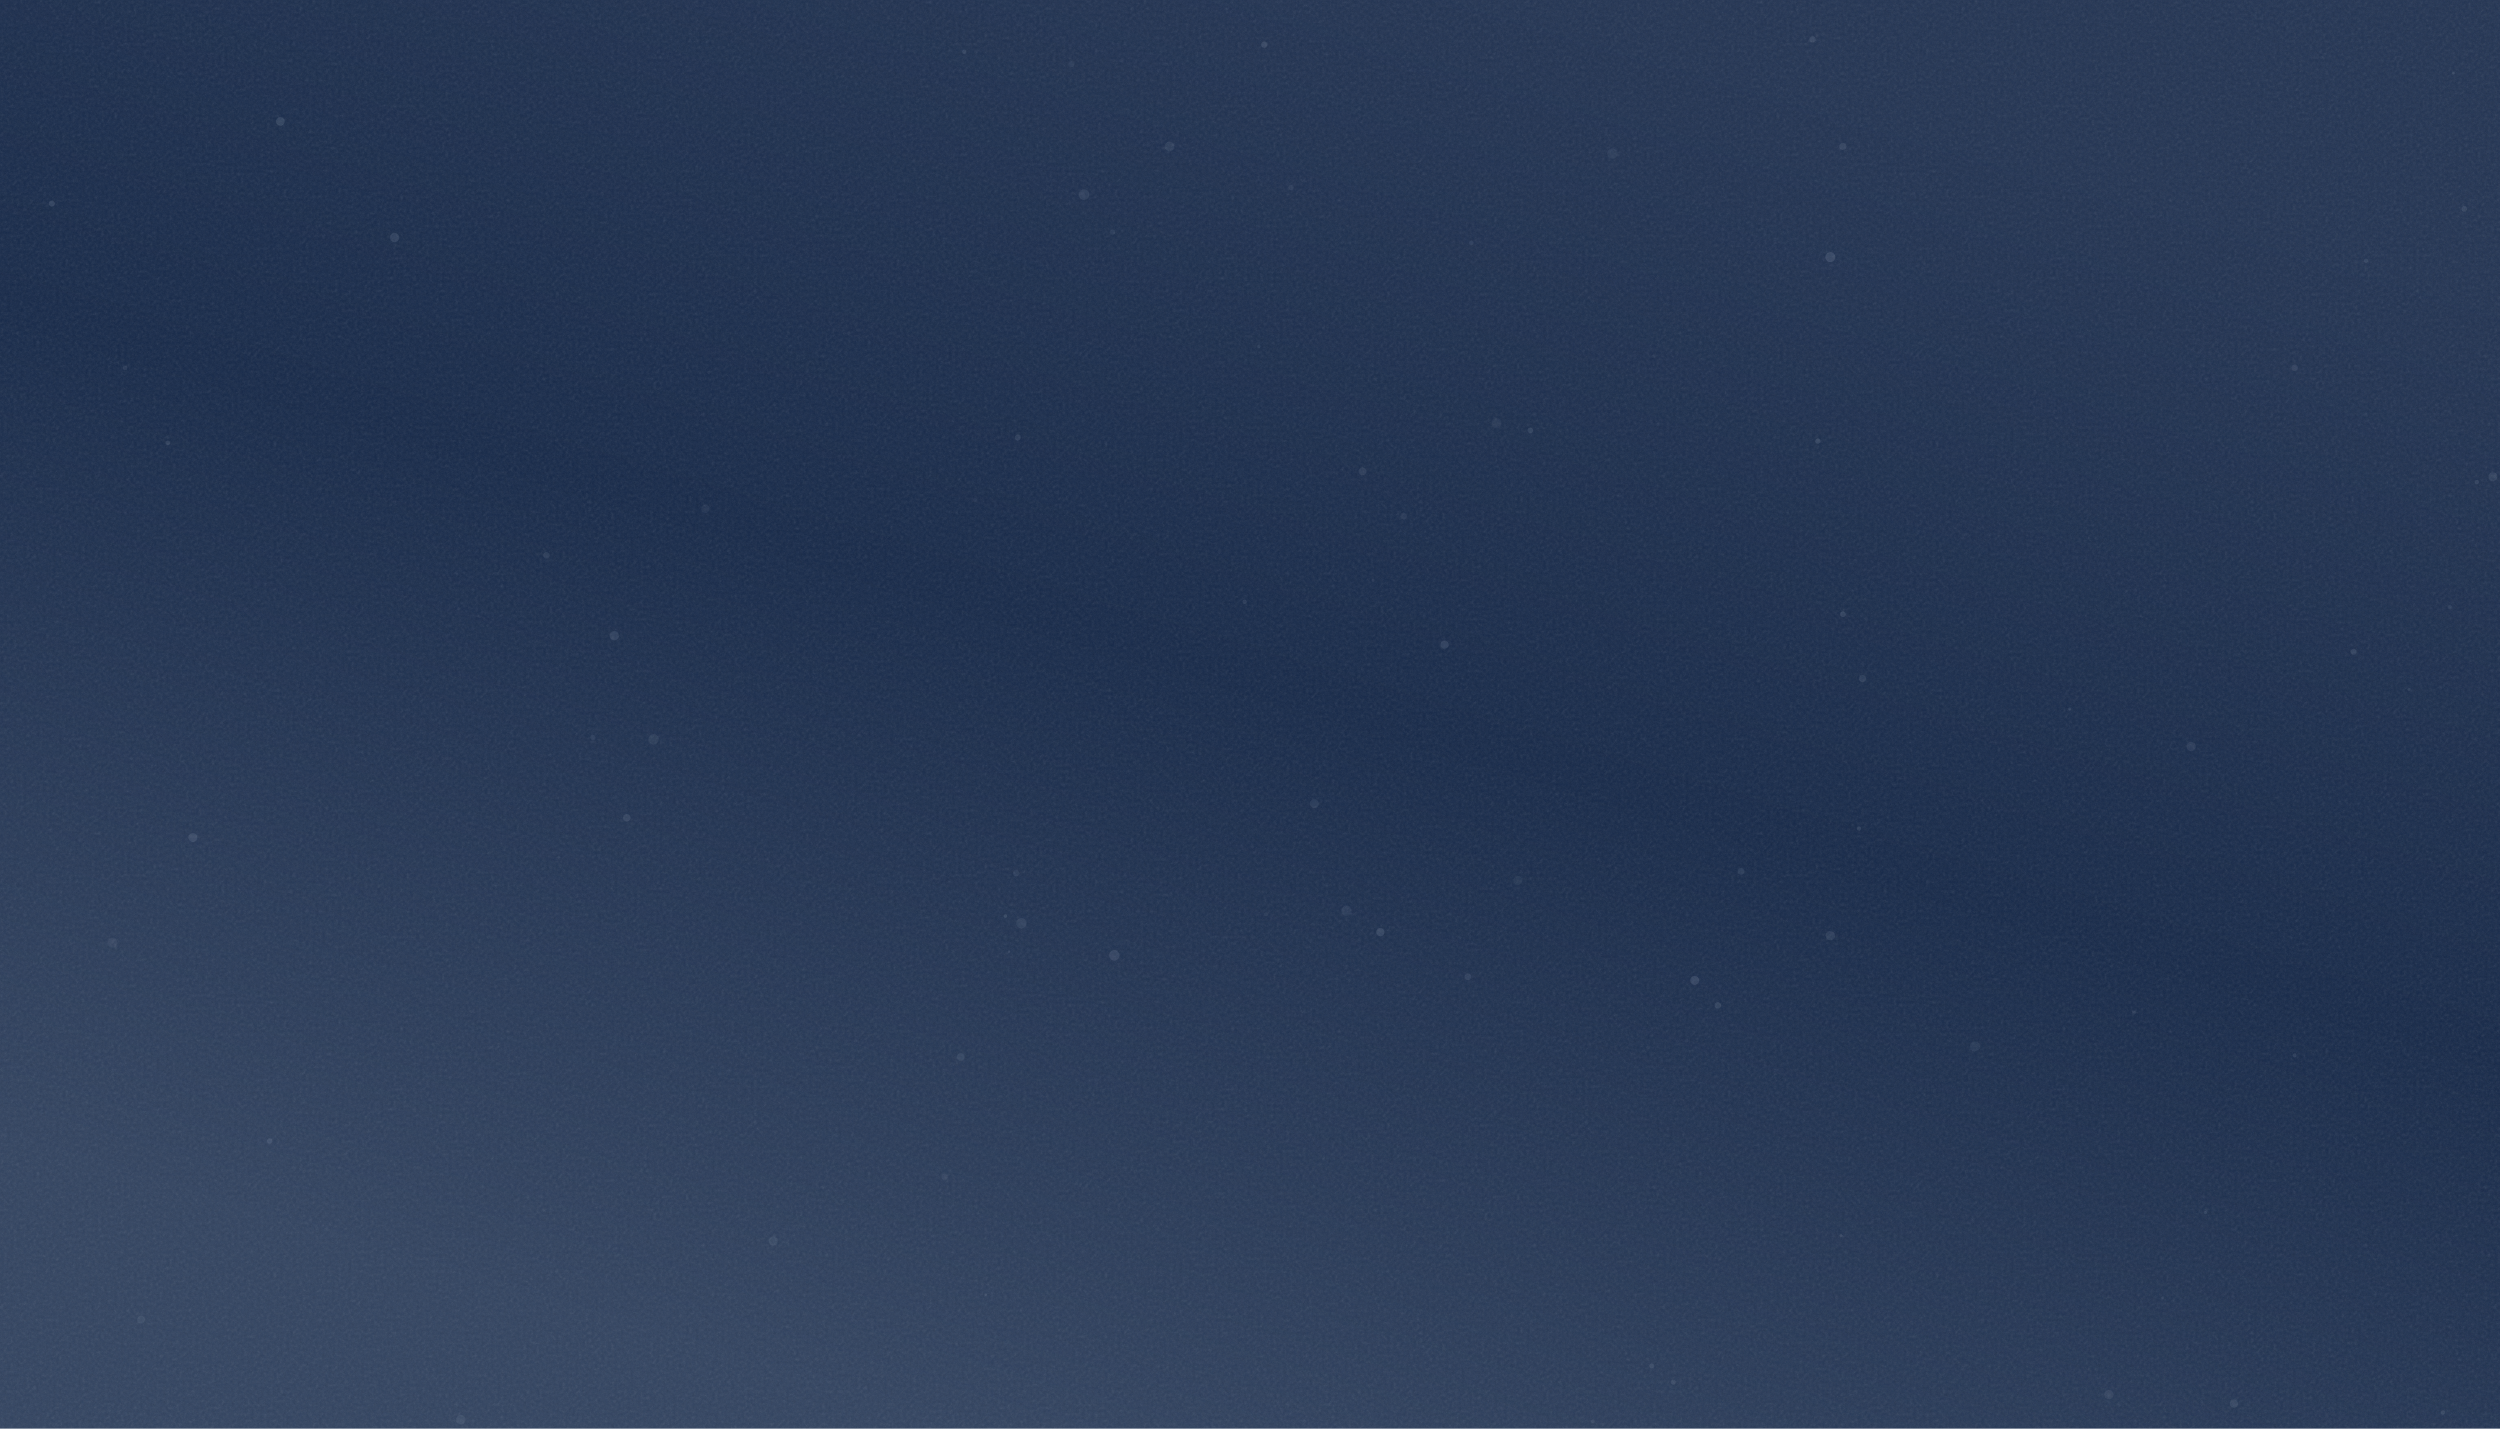
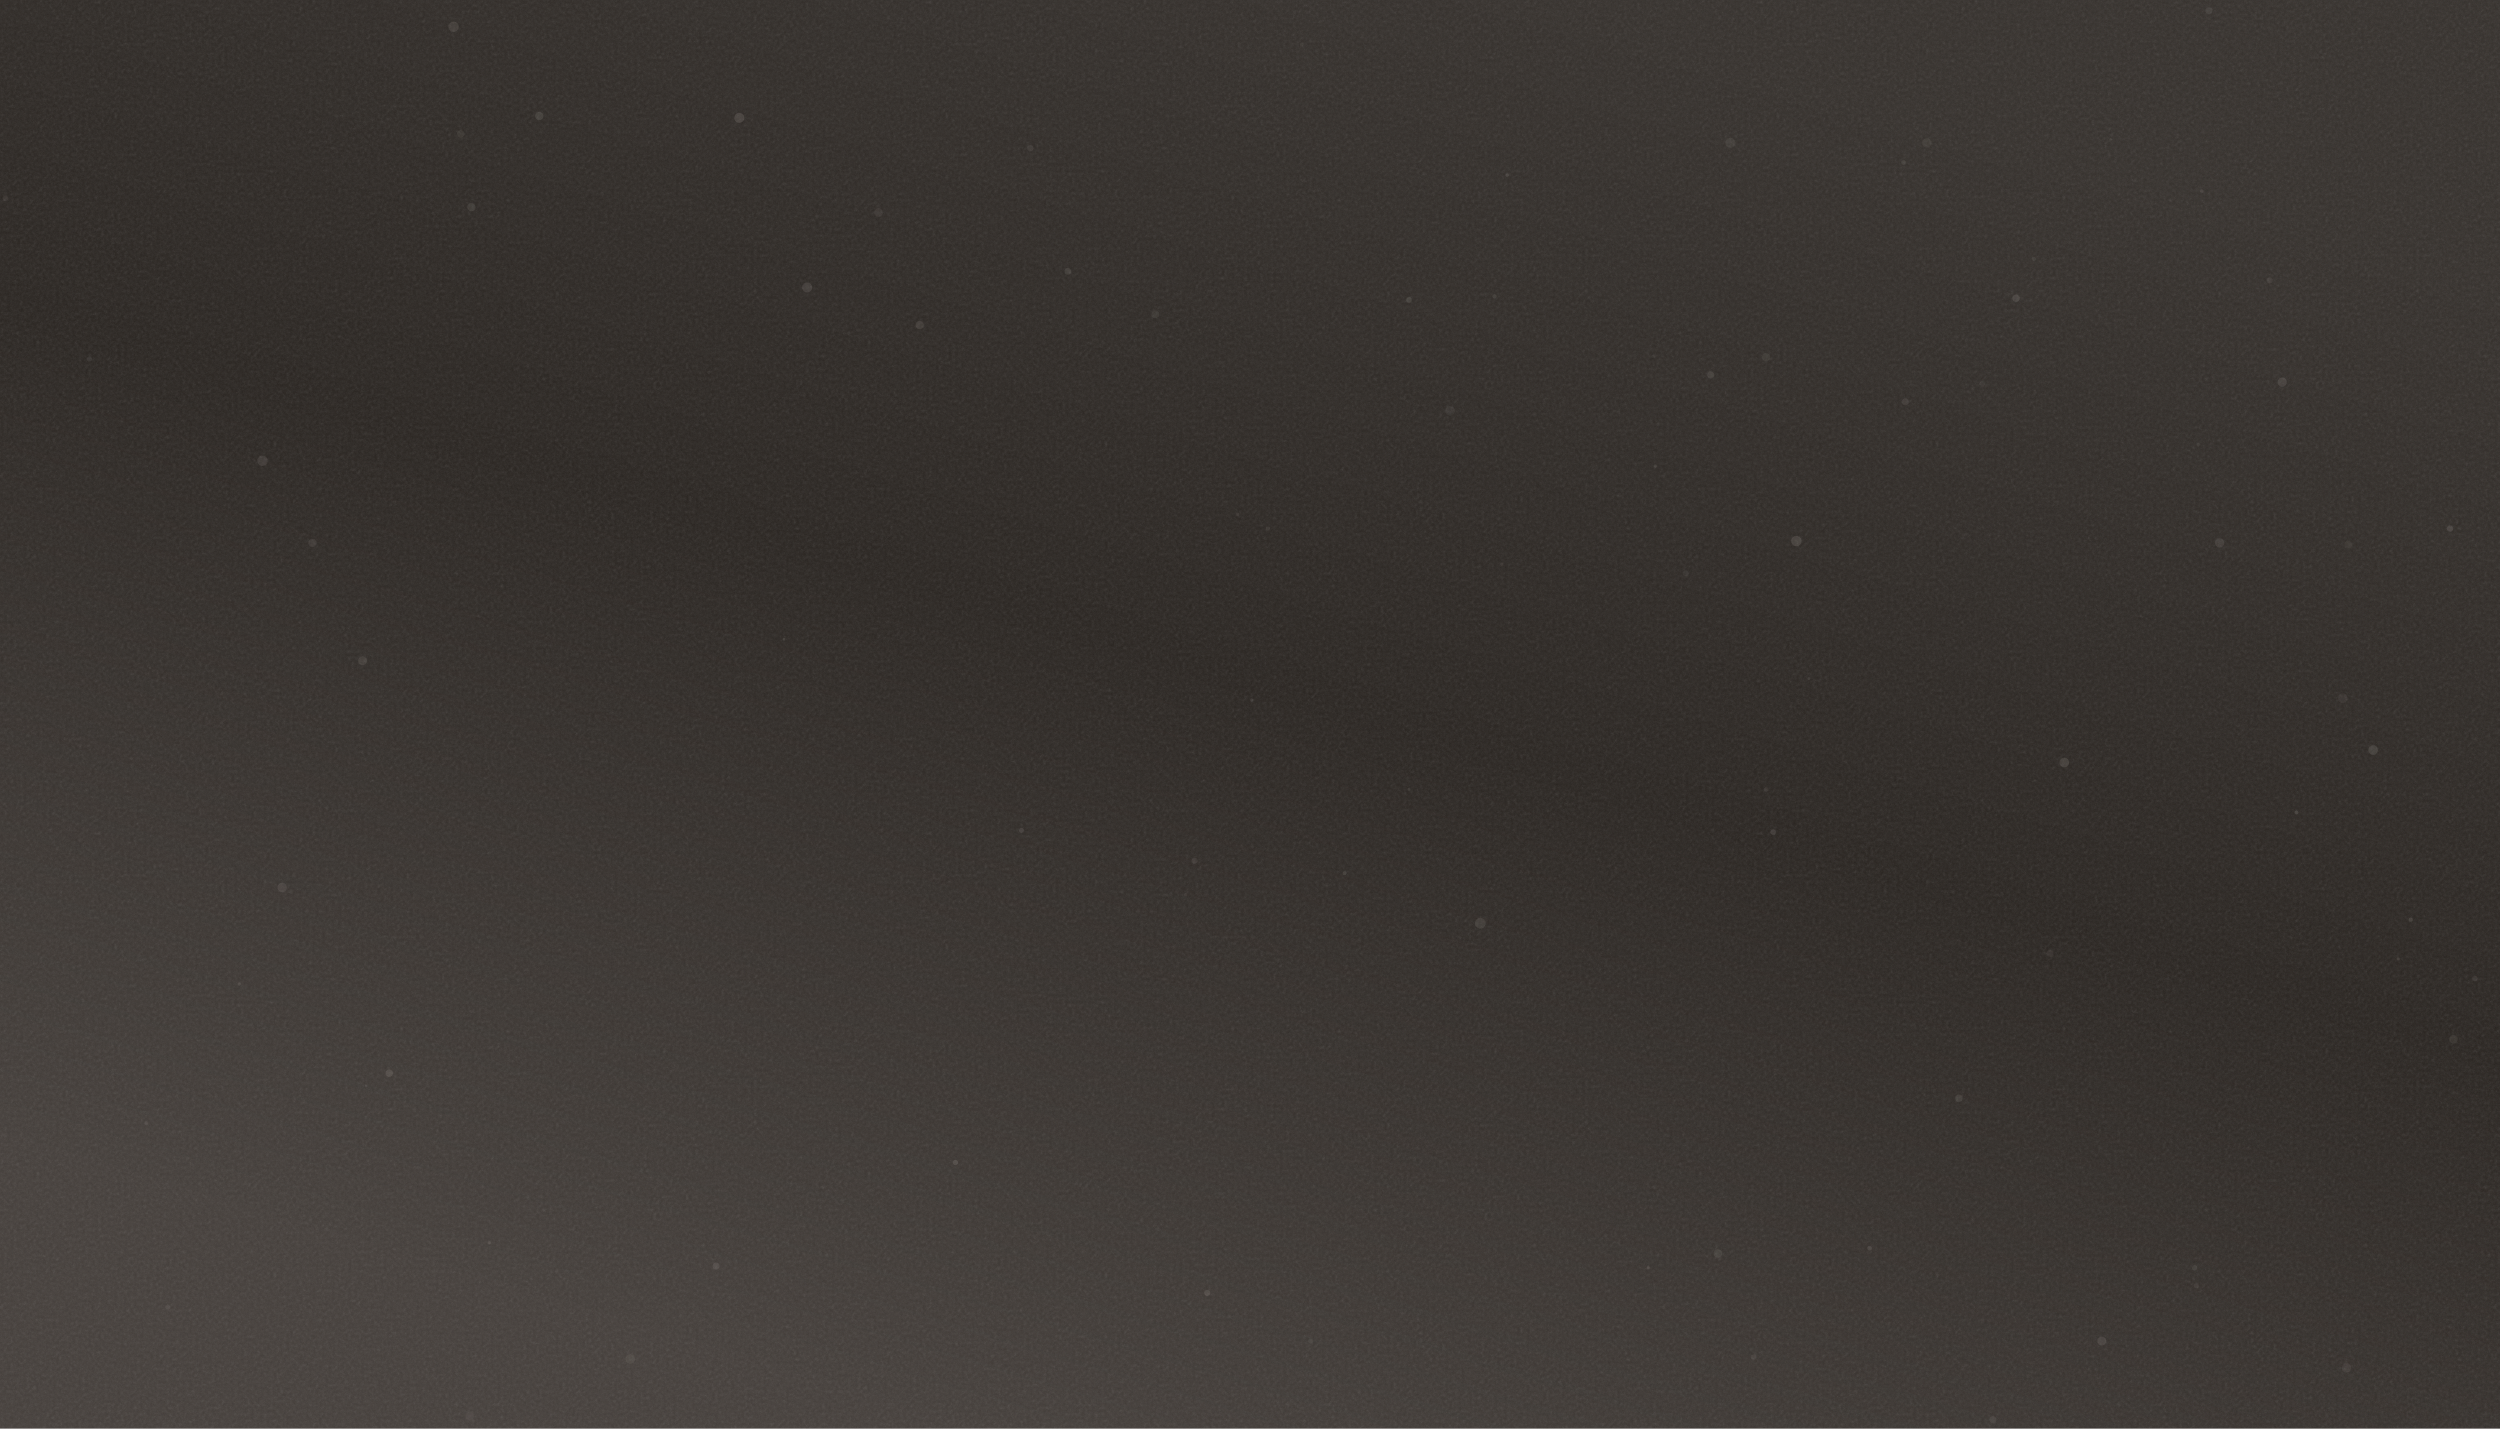
<svg xmlns="http://www.w3.org/2000/svg" viewBox="0 0 1400 800" width="1400" height="800" preserveAspectRatio="xMidYMid slice" aria-hidden="true">
  <defs>
    <linearGradient id="b6" x1="73.47%" y1="5.85%" x2="26.53%" y2="94.15%">
-       <stop offset="0%" stop-color="#223454" />
-       <stop offset="48%" stop-color="#16294a" />
-       <stop offset="100%" stop-color="#324462" />
+       <stop offset="0%" stop-color="#36312d" />
+       <stop offset="48%" stop-color="#2a2521" />
+       <stop offset="100%" stop-color="#46403c" />
    </linearGradient>
    <filter id="g4" x="0" y="0" width="100%" height="100%" color-interpolation-filters="sRGB">
      <feTurbulence type="fractalNoise" baseFrequency="0.55" numOctaves="4" stitchTiles="stitch" seed="11" result="n" />
      <feColorMatrix in="n" type="saturate" values="0" result="g" />
      <feComponentTransfer in="g" result="a">
        <feFuncA type="linear" slope="0.9" intercept="0" />
      </feComponentTransfer>
    </filter>
    <filter id="g5" x="0" y="0" width="100%" height="100%" color-interpolation-filters="sRGB">
      <feTurbulence type="fractalNoise" baseFrequency="2.6" numOctaves="4" stitchTiles="stitch" seed="11" result="n" />
      <feColorMatrix in="n" type="saturate" values="0" result="g" />
      <feComponentTransfer in="g" result="a">
        <feFuncA type="linear" slope="0.7" intercept="0" />
      </feComponentTransfer>
    </filter>
  </defs>
  <rect width="1400" height="800" fill="url(#b6)" />
-   <rect width="1400" height="800" fill="#dfe8f5" filter="url(#g4)" opacity=".16" />
-   <rect width="1400" height="800" fill="#dfe8f5" filter="url(#g5)" opacity=".08" />
-   <circle cx="157" cy="68" r="2.4" fill="rgba(223,232,245,0.116)" />
-   <circle cx="736" cy="450" r="2.5" fill="rgba(223,232,245,0.07)" />
-   <circle cx="822" cy="547" r="1.9" fill="rgba(223,232,245,0.086)" />
-   <circle cx="1380" cy="117" r="1.6" fill="rgba(223,232,245,0.091)" />
-   <circle cx="529" cy="659" r="1.8" fill="rgba(223,232,245,0.059)" />
-   <circle cx="809" cy="361" r="2.3" fill="rgba(223,232,245,0.114)" />
-   <circle cx="433" cy="695" r="2.5" fill="rgba(223,232,245,0.071)" />
-   <circle cx="108" cy="469" r="2.5" fill="rgba(223,232,245,0.106)" />
-   <circle cx="70" cy="206" r="1.3" fill="rgba(223,232,245,0.085)" />
-   <circle cx="754" cy="510" r="2.9" fill="rgba(223,232,245,0.061)" />
-   <circle cx="29" cy="114" r="1.7" fill="rgba(223,232,245,0.117)" />
-   <circle cx="1235" cy="679" r="0.9" fill="rgba(223,232,245,0.107)" />
-   <circle cx="1106" cy="586" r="2.8" fill="rgba(223,232,245,0.058)" />
-   <circle cx="1233" cy="785" r="0.8" fill="rgba(223,232,245,0.054)" />
-   <circle cx="1041" cy="464" r="1.2" fill="rgba(223,232,245,0.108)" />
-   <circle cx="769" cy="325" r="0.8" fill="rgba(223,232,245,0.077)" />
-   <circle cx="1285" cy="206" r="1.8" fill="rgba(223,232,245,0.085)" />
-   <circle cx="63" cy="528" r="2.7" fill="rgba(223,232,245,0.064)" />
-   <circle cx="925" cy="765" r="1.4" fill="rgba(223,232,245,0.099)" />
-   <circle cx="552" cy="725" r="0.7" fill="rgba(223,232,245,0.113)" />
-   <circle cx="1251" cy="786" r="2.3" fill="rgba(223,232,245,0.087)" />
-   <circle cx="151" cy="639" r="1.5" fill="rgba(223,232,245,0.107)" />
-   <circle cx="763" cy="264" r="2.2" fill="rgba(223,232,245,0.085)" />
-   <circle cx="569" cy="489" r="1.8" fill="rgba(223,232,245,0.062)" />
-   <circle cx="1318" cy="365" r="1.7" fill="rgba(223,232,245,0.097)" />
-   <circle cx="79" cy="739" r="2.2" fill="rgba(223,232,245,0.065)" />
-   <circle cx="395" cy="285" r="2.3" fill="rgba(223,232,245,0.06)" />
-   <circle cx="857" cy="241" r="1.6" fill="rgba(223,232,245,0.101)" />
-   <circle cx="1285" cy="591" r="1.1" fill="rgba(223,232,245,0.093)" />
-   <circle cx="572" cy="517" r="2.9" fill="rgba(223,232,245,0.08)" />
-   <circle cx="892" cy="796" r="1.1" fill="rgba(223,232,245,0.084)" />
-   <circle cx="1025" cy="524" r="2.6" fill="rgba(223,232,245,0.092)" />
-   <circle cx="1191" cy="331" r="0.7" fill="rgba(223,232,245,0.052)" />
-   <circle cx="838" cy="237" r="2.8" fill="rgba(223,232,245,0.055)" />
-   <circle cx="850" cy="493" r="2.5" fill="rgba(223,232,245,0.056)" />
-   <circle cx="903" cy="86" r="2.9" fill="rgba(223,232,245,0.057)" />
-   <circle cx="1043" cy="380" r="2.0" fill="rgba(223,232,245,0.093)" />
-   <circle cx="1374" cy="41" r="0.8" fill="rgba(223,232,245,0.109)" />
-   <circle cx="1211" cy="727" r="0.8" fill="rgba(223,232,245,0.072)" />
-   <circle cx="1032" cy="344" r="1.6" fill="rgba(223,232,245,0.113)" />
-   <circle cx="257" cy="341" r="0.9" fill="rgba(223,232,245,0.071)" />
-   <circle cx="258" cy="795" r="2.6" fill="rgba(223,232,245,0.074)" />
-   <circle cx="949" cy="549" r="2.5" fill="rgba(223,232,245,0.119)" />
-   <circle cx="962" cy="563" r="1.8" fill="rgba(223,232,245,0.101)" />
-   <circle cx="1368" cy="791" r="1.2" fill="rgba(223,232,245,0.104)" />
-   <circle cx="351" cy="458" r="2.1" fill="rgba(223,232,245,0.1)" />
-   <circle cx="1159" cy="397" r="0.8" fill="rgba(223,232,245,0.087)" />
-   <circle cx="975" cy="488" r="1.9" fill="rgba(223,232,245,0.082)" />
-   <circle cx="1031" cy="692" r="0.9" fill="rgba(223,232,245,0.087)" />
-   <circle cx="709" cy="512" r="1.1" fill="rgba(223,232,245,0.061)" />
-   <circle cx="306" cy="311" r="1.8" fill="rgba(223,232,245,0.091)" />
-   <circle cx="1195" cy="567" r="1.1" fill="rgba(223,232,245,0.072)" />
-   <circle cx="655" cy="82" r="2.7" fill="rgba(223,232,245,0.073)" />
-   <circle cx="1387" cy="270" r="1.2" fill="rgba(223,232,245,0.088)" />
-   <circle cx="705" cy="194" r="1.0" fill="rgba(223,232,245,0.074)" />
-   <circle cx="540" cy="29" r="1.2" fill="rgba(223,232,245,0.109)" />
-   <circle cx="570" cy="245" r="1.7" fill="rgba(223,232,245,0.088)" />
-   <circle cx="538" cy="592" r="2.2" fill="rgba(223,232,245,0.084)" />
-   <circle cx="937" cy="774" r="1.4" fill="rgba(223,232,245,0.093)" />
-   <circle cx="1396" cy="267" r="2.5" fill="rgba(223,232,245,0.089)" />
-   <circle cx="600" cy="36" r="1.7" fill="rgba(223,232,245,0.062)" />
-   <circle cx="624" cy="535" r="2.9" fill="rgba(223,232,245,0.094)" />
-   <circle cx="313" cy="480" r="0.8" fill="rgba(223,232,245,0.069)" />
-   <circle cx="565" cy="533" r="0.7" fill="rgba(223,232,245,0.094)" />
-   <circle cx="332" cy="413" r="1.5" fill="rgba(223,232,245,0.066)" />
-   <circle cx="708" cy="25" r="1.8" fill="rgba(223,232,245,0.109)" />
-   <circle cx="344" cy="356" r="2.6" fill="rgba(223,232,245,0.102)" />
-   <circle cx="546" cy="280" r="1.1" fill="rgba(223,232,245,0.051)" />
-   <circle cx="1015" cy="22" r="1.8" fill="rgba(223,232,245,0.097)" />
-   <circle cx="697" cy="337" r="1.2" fill="rgba(223,232,245,0.081)" />
-   <circle cx="773" cy="522" r="2.3" fill="rgba(223,232,245,0.114)" />
-   <circle cx="563" cy="513" r="1.0" fill="rgba(223,232,245,0.116)" />
-   <circle cx="1227" cy="418" r="2.6" fill="rgba(223,232,245,0.076)" />
-   <circle cx="723" cy="105" r="1.5" fill="rgba(223,232,245,0.072)" />
-   <circle cx="1032" cy="82" r="2.0" fill="rgba(223,232,245,0.092)" />
-   <circle cx="786" cy="289" r="1.9" fill="rgba(223,232,245,0.064)" />
-   <circle cx="824" cy="136" r="1.3" fill="rgba(223,232,245,0.075)" />
-   <circle cx="607" cy="109" r="3.0" fill="rgba(223,232,245,0.08)" />
-   <circle cx="221" cy="133" r="2.6" fill="rgba(223,232,245,0.102)" />
-   <circle cx="1018" cy="247" r="1.5" fill="rgba(223,232,245,0.112)" />
-   <circle cx="1372" cy="340" r="1.2" fill="rgba(223,232,245,0.074)" />
-   <circle cx="1349" cy="386" r="0.9" fill="rgba(223,232,245,0.082)" />
-   <circle cx="366" cy="414" r="2.9" fill="rgba(223,232,245,0.069)" />
-   <circle cx="1232" cy="96" r="0.7" fill="rgba(223,232,245,0.061)" />
-   <circle cx="623" cy="130" r="1.5" fill="rgba(223,232,245,0.075)" />
-   <circle cx="687" cy="5" r="0.7" fill="rgba(223,232,245,0.052)" />
-   <circle cx="1325" cy="146" r="1.2" fill="rgba(223,232,245,0.091)" />
-   <circle cx="94" cy="248" r="1.3" fill="rgba(223,232,245,0.104)" />
-   <circle cx="1181" cy="781" r="2.6" fill="rgba(223,232,245,0.076)" />
-   <circle cx="1025" cy="144" r="2.8" fill="rgba(223,232,245,0.12)" />
+   <rect width="1400" height="800" fill="#efe9e2" filter="url(#g4)" opacity=".16" />
+   <rect width="1400" height="800" fill="#efe9e2" filter="url(#g5)" opacity=".08" />
+   <circle cx="729" cy="25" r="1.1" fill="rgba(239,233,226,0.069)" />
+   <circle cx="829" cy="517" r="3.0" fill="rgba(239,233,226,0.09)" />
+   <circle cx="452" cy="161" r="2.8" fill="rgba(239,233,226,0.102)" />
+   <circle cx="1148" cy="534" r="1.9" fill="rgba(239,233,226,0.059)" />
+   <circle cx="789" cy="168" r="1.6" fill="rgba(239,233,226,0.1)" />
+   <circle cx="254" cy="15" r="2.9" fill="rgba(239,233,226,0.092)" />
+   <circle cx="263" cy="793" r="2.4" fill="rgba(239,233,226,0.051)" />
+   <circle cx="789" cy="442" r="0.8" fill="rgba(239,233,226,0.086)" />
+   <circle cx="812" cy="230" r="2.7" fill="rgba(239,233,226,0.054)" />
+   <circle cx="837" cy="166" r="1.2" fill="rgba(239,233,226,0.083)" />
+   <circle cx="989" cy="200" r="2.3" fill="rgba(239,233,226,0.066)" />
+   <circle cx="572" cy="465" r="1.4" fill="rgba(239,233,226,0.093)" />
+   <circle cx="701" cy="392" r="0.9" fill="rgba(239,233,226,0.085)" />
+   <circle cx="1229" cy="710" r="1.5" fill="rgba(239,233,226,0.083)" />
+   <circle cx="959" cy="715" r="0.6" fill="rgba(239,233,226,0.055)" />
+   <circle cx="274" cy="696" r="0.9" fill="rgba(239,233,226,0.102)" />
+   <circle cx="353" cy="761" r="2.7" fill="rgba(239,233,226,0.06)" />
+   <circle cx="302" cy="65" r="2.3" fill="rgba(239,233,226,0.104)" />
+   <circle cx="710" cy="296" r="1.2" fill="rgba(239,233,226,0.087)" />
+   <circle cx="82" cy="629" r="1.1" fill="rgba(239,233,226,0.08)" />
+   <circle cx="1097" cy="615" r="2.1" fill="rgba(239,233,226,0.09)" />
+   <circle cx="1286" cy="455" r="1.1" fill="rgba(239,233,226,0.12)" />
+   <circle cx="1182" cy="78" r="0.7" fill="rgba(239,233,226,0.092)" />
+   <circle cx="753" cy="489" r="1.1" fill="rgba(239,233,226,0.1)" />
+   <circle cx="927" cy="261" r="0.9" fill="rgba(239,233,226,0.087)" />
+   <circle cx="1233" cy="107" r="1.0" fill="rgba(239,233,226,0.089)" />
+   <circle cx="515" cy="182" r="2.3" fill="rgba(239,233,226,0.092)" />
+   <circle cx="1271" cy="157" r="1.7" fill="rgba(239,233,226,0.071)" />
+   <circle cx="1110" cy="215" r="1.6" fill="rgba(239,233,226,0.054)" />
+   <circle cx="1374" cy="582" r="2.4" fill="rgba(239,233,226,0.07)" />
+   <circle cx="203" cy="370" r="2.5" fill="rgba(239,233,226,0.092)" />
+   <circle cx="264" cy="116" r="2.3" fill="rgba(239,233,226,0.087)" />
+   <circle cx="1243" cy="304" r="2.6" fill="rgba(239,233,226,0.085)" />
+   <circle cx="693" cy="288" r="1.0" fill="rgba(239,233,226,0.059)" />
+   <circle cx="1231" cy="249" r="1.0" fill="rgba(239,233,226,0.057)" />
+   <circle cx="734" cy="751" r="1.4" fill="rgba(239,233,226,0.061)" />
+   <circle cx="1079" cy="80" r="2.6" fill="rgba(239,233,226,0.057)" />
+   <circle cx="134" cy="551" r="0.9" fill="rgba(239,233,226,0.11)" />
+   <circle cx="1350" cy="515" r="1.2" fill="rgba(239,233,226,0.113)" />
+   <circle cx="1047" cy="699" r="1.3" fill="rgba(239,233,226,0.097)" />
+   <circle cx="1230" cy="720" r="1.4" fill="rgba(239,233,226,0.059)" />
+   <circle cx="1129" cy="167" r="2.1" fill="rgba(239,233,226,0.115)" />
+   <circle cx="205" cy="608" r="0.7" fill="rgba(239,233,226,0.089)" />
+   <circle cx="1013" cy="380" r="0.8" fill="rgba(239,233,226,0.078)" />
+   <circle cx="669" cy="482" r="1.7" fill="rgba(239,233,226,0.076)" />
+   <circle cx="158" cy="497" r="2.6" fill="rgba(239,233,226,0.085)" />
+   <circle cx="535" cy="651" r="1.5" fill="rgba(239,233,226,0.113)" />
+   <circle cx="1177" cy="751" r="2.5" fill="rgba(239,233,226,0.089)" />
+   <circle cx="218" cy="601" r="2.1" fill="rgba(239,233,226,0.109)" />
+   <circle cx="401" cy="709" r="2.0" fill="rgba(239,233,226,0.093)" />
+   <circle cx="1315" cy="305" r="2.2" fill="rgba(239,233,226,0.057)" />
+   <circle cx="258" cy="75" r="2.1" fill="rgba(239,233,226,0.066)" />
+   <circle cx="598" cy="152" r="1.9" fill="rgba(239,233,226,0.09)" />
+   <circle cx="175" cy="304" r="2.3" fill="rgba(239,233,226,0.08)" />
+   <circle cx="844" cy="98" r="1.0" fill="rgba(239,233,226,0.107)" />
+   <circle cx="1278" cy="214" r="2.6" fill="rgba(239,233,226,0.097)" />
+   <circle cx="962" cy="702" r="2.4" fill="rgba(239,233,226,0.078)" />
+   <circle cx="577" cy="83" r="1.8" fill="rgba(239,233,226,0.063)" />
+   <circle cx="1067" cy="225" r="2.0" fill="rgba(239,233,226,0.081)" />
+   <circle cx="1066" cy="91" r="1.3" fill="rgba(239,233,226,0.09)" />
+   <circle cx="1006" cy="303" r="2.9" fill="rgba(239,233,226,0.118)" />
+   <circle cx="1237" cy="6" r="2.0" fill="rgba(239,233,226,0.075)" />
+   <circle cx="50" cy="201" r="1.5" fill="rgba(239,233,226,0.054)" />
+   <circle cx="989" cy="442" r="1.3" fill="rgba(239,233,226,0.063)" />
+   <circle cx="84" cy="374" r="0.6" fill="rgba(239,233,226,0.063)" />
+   <circle cx="982" cy="760" r="1.5" fill="rgba(239,233,226,0.068)" />
+   <circle cx="993" cy="466" r="1.6" fill="rgba(239,233,226,0.102)" />
+   <circle cx="147" cy="258" r="2.9" fill="rgba(239,233,226,0.094)" />
+   <circle cx="1312" cy="391" r="2.7" fill="rgba(239,233,226,0.051)" />
+   <circle cx="647" cy="176" r="2.2" fill="rgba(239,233,226,0.069)" />
+   <circle cx="841" cy="316" r="0.9" fill="rgba(239,233,226,0.063)" />
+   <circle cx="1372" cy="296" r="1.8" fill="rgba(239,233,226,0.115)" />
+   <circle cx="969" cy="80" r="2.8" fill="rgba(239,233,226,0.066)" />
+   <circle cx="923" cy="710" r="0.9" fill="rgba(239,233,226,0.093)" />
+   <circle cx="1343" cy="537" r="0.9" fill="rgba(239,233,226,0.101)" />
+   <circle cx="1156" cy="427" r="2.7" fill="rgba(239,233,226,0.113)" />
+   <circle cx="94" cy="732" r="1.4" fill="rgba(239,233,226,0.064)" />
+   <circle cx="1314" cy="766" r="2.6" fill="rgba(239,233,226,0.068)" />
+   <circle cx="414" cy="66" r="2.8" fill="rgba(239,233,226,0.117)" />
+   <circle cx="944" cy="321" r="1.7" fill="rgba(239,233,226,0.054)" />
+   <circle cx="664" cy="501" r="0.9" fill="rgba(239,233,226,0.064)" />
+   <circle cx="676" cy="724" r="1.7" fill="rgba(239,233,226,0.105)" />
+   <circle cx="1386" cy="548" r="1.5" fill="rgba(239,233,226,0.072)" />
+   <circle cx="439" cy="358" r="0.7" fill="rgba(239,233,226,0.107)" />
+   <circle cx="1116" cy="795" r="2.0" fill="rgba(239,233,226,0.072)" />
+   <circle cx="492" cy="119" r="2.4" fill="rgba(239,233,226,0.064)" />
+   <circle cx="958" cy="210" r="2.0" fill="rgba(239,233,226,0.095)" />
+   <circle cx="1329" cy="420" r="2.7" fill="rgba(239,233,226,0.112)" />
+   <circle cx="3" cy="111" r="1.6" fill="rgba(239,233,226,0.064)" />
+   <circle cx="1139" cy="145" r="1.2" fill="rgba(239,233,226,0.069)" />
</svg>
